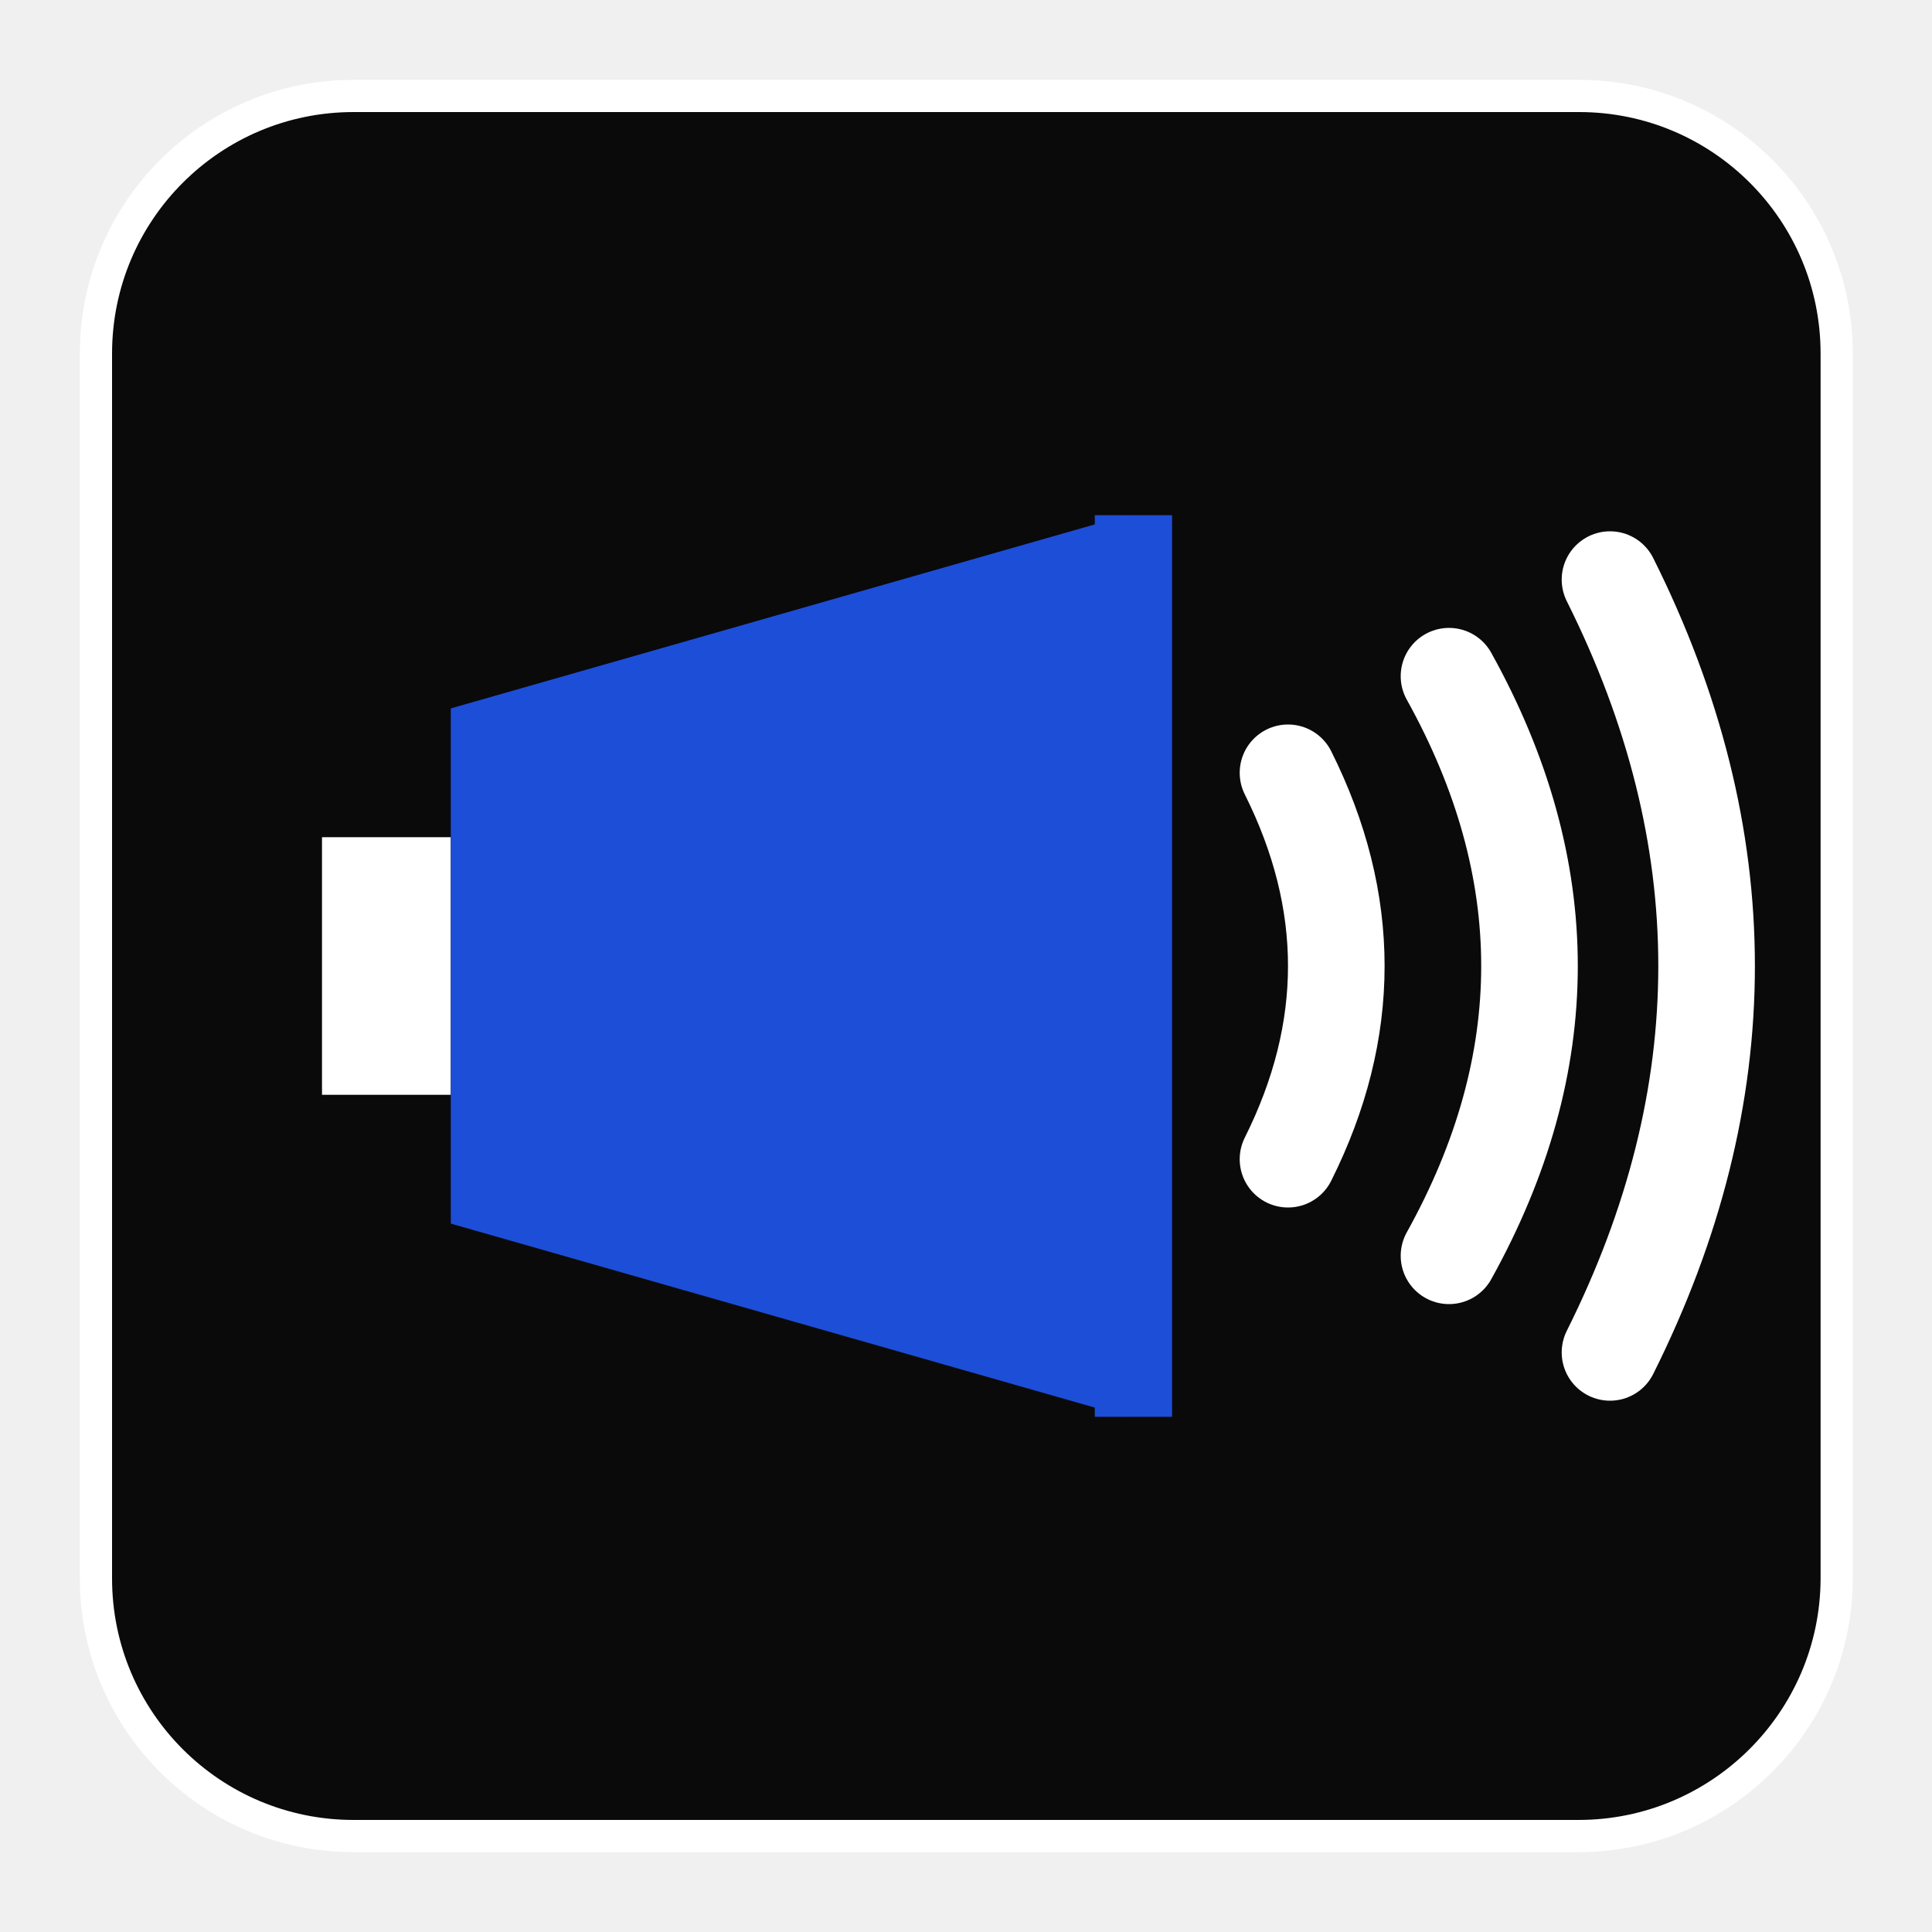
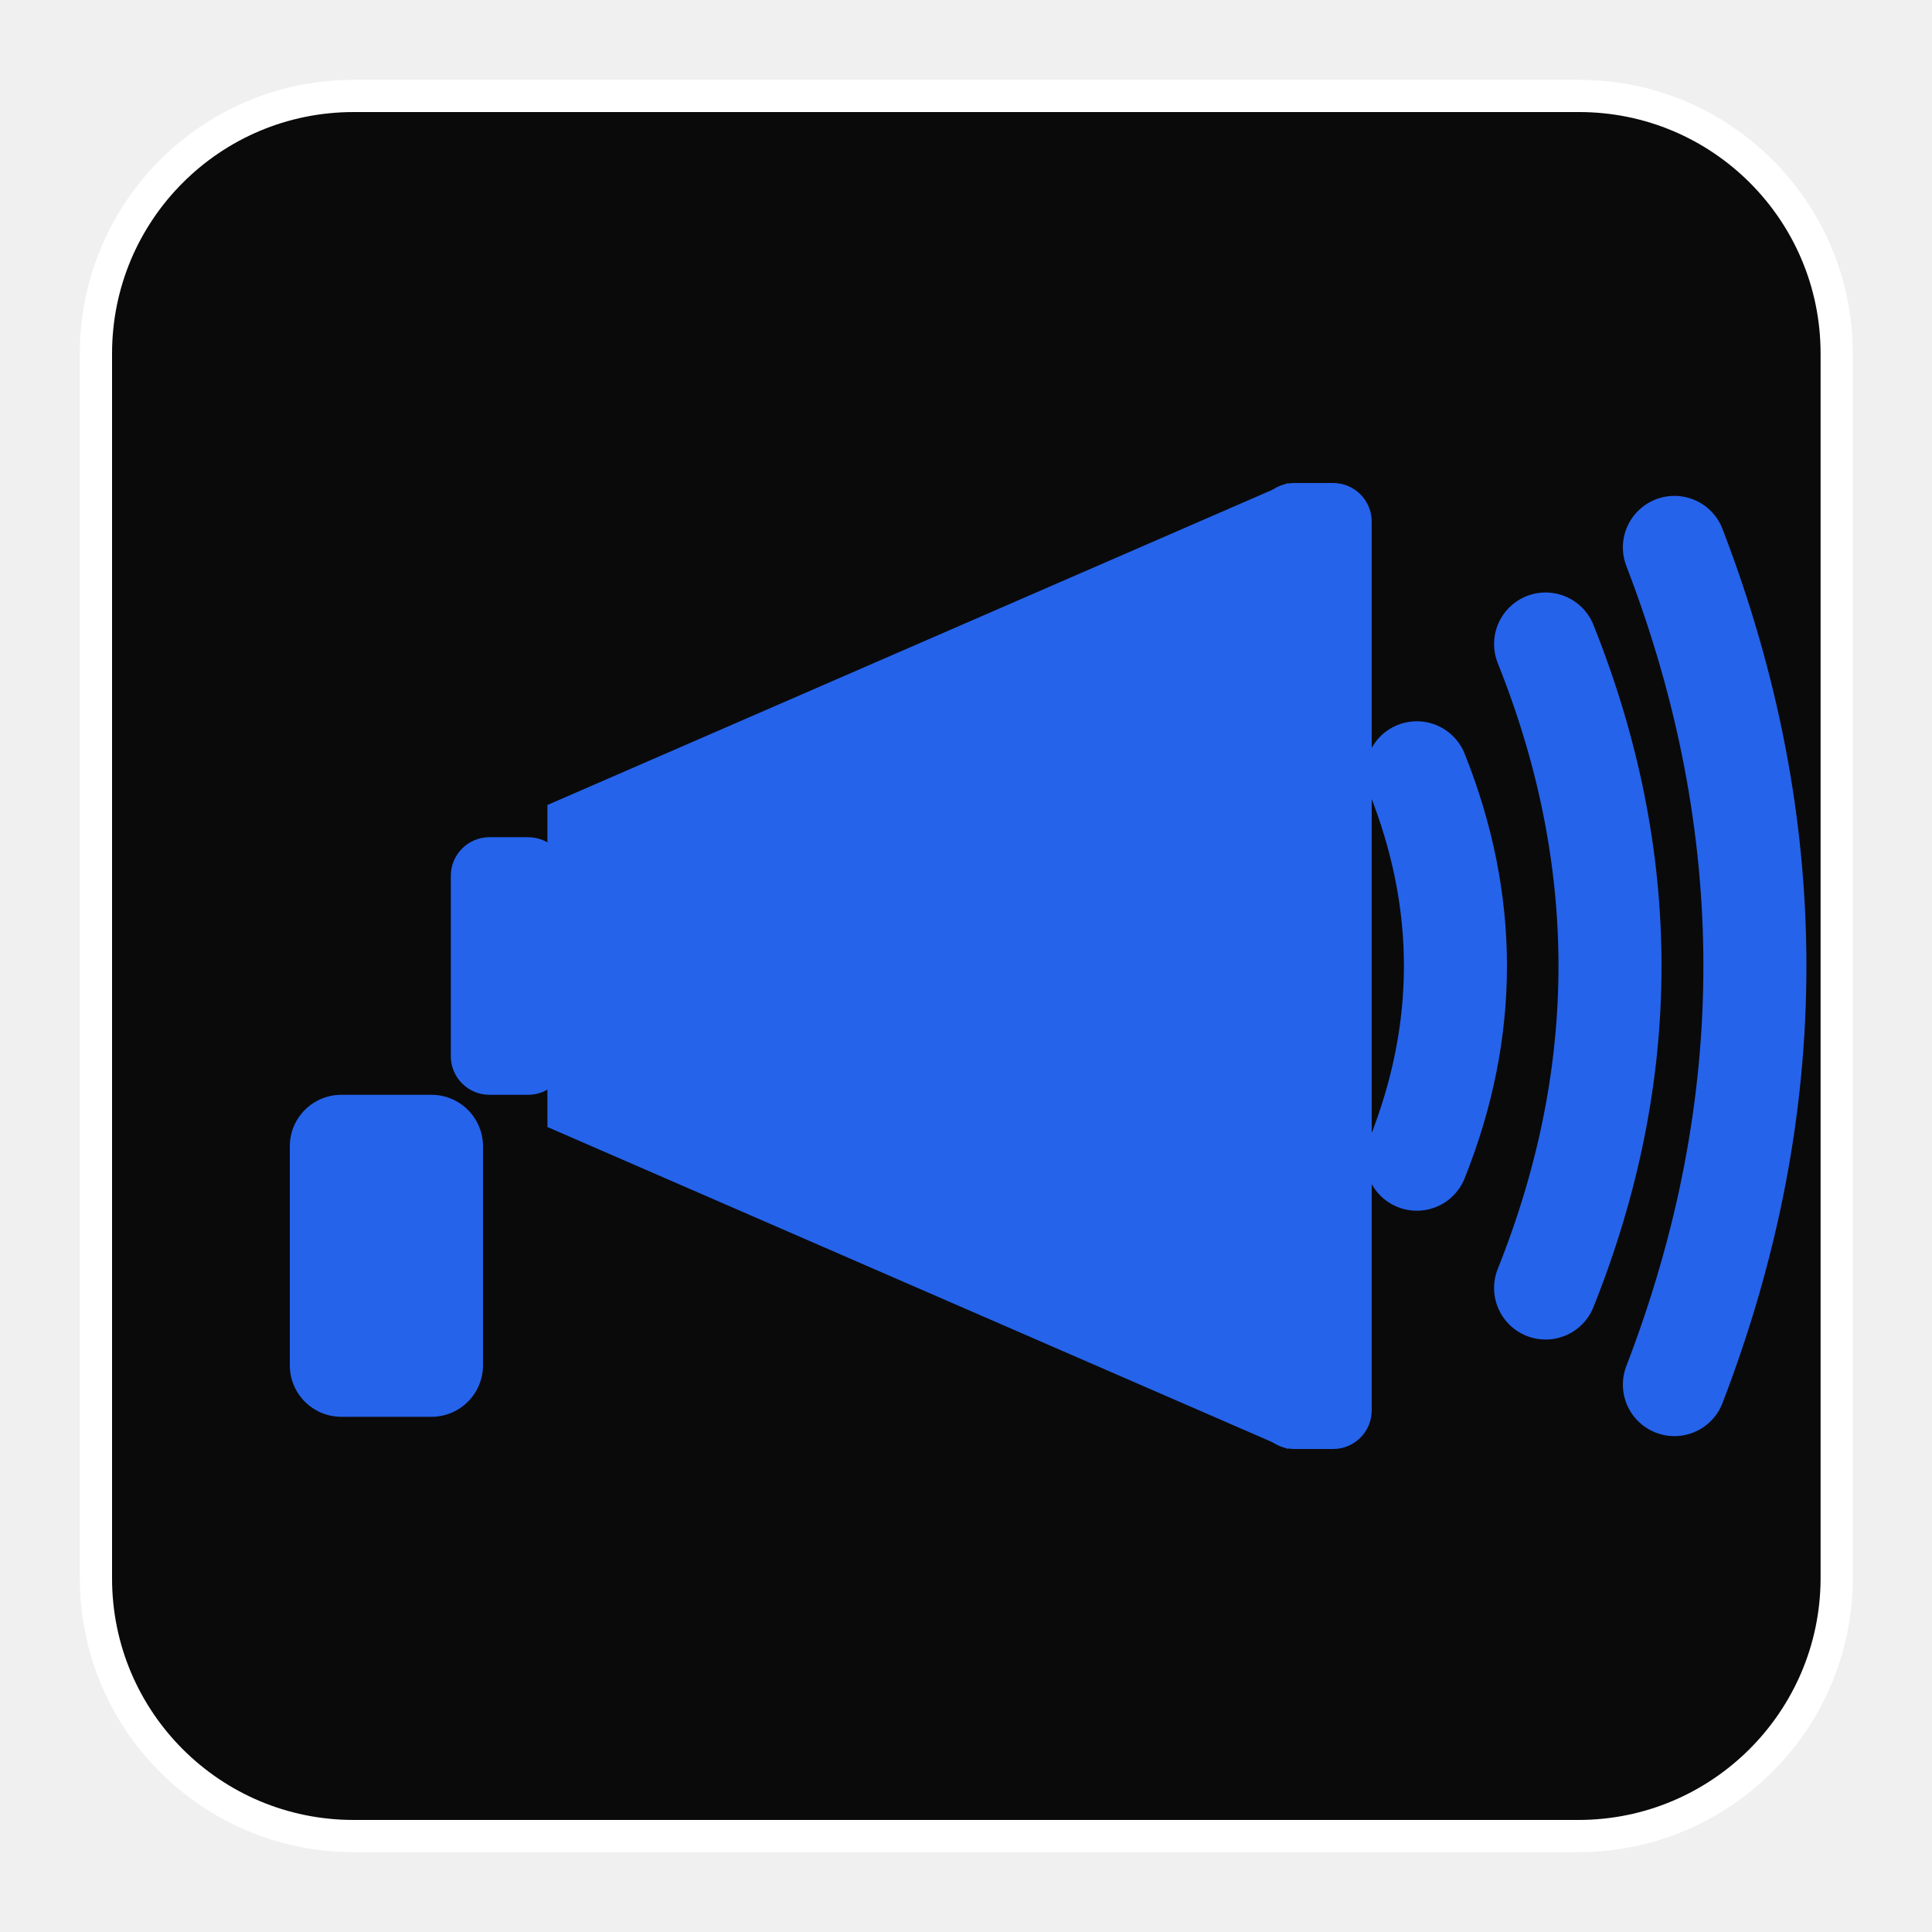
<svg xmlns="http://www.w3.org/2000/svg" version="1.1" x="0px" y="0px" viewBox="0 0 30 30" style="enable-background:new 0 0 30 30;" xml:space="preserve">
  <defs>
    <style type="text/css">
    .st-bg{fill:#0A0A0A;stroke:#FFFFFF;stroke-width:0.5;stroke-miterlimit:10;}
-     .st-meg{fill:#1D4ED8;}
-     .st-handle{fill:#FFFFFF;}
-     .st-wave{fill:none;stroke:#FFFFFF;stroke-width:1.5;stroke-linecap:round;}
+     .st-blue{fill:#2563EB;}
+     .st-blue-stroke{fill:none;stroke:#2563EB;stroke-width:1.6;stroke-linecap:round;stroke-linejoin:round;}

    .meg-breathe {
      animation: breathe 2.8s ease-in-out infinite;
      transform-origin: 15px 15px;
    }
-     .wave-1 { animation: wave-pulse 2.4s ease-in-out infinite; transform-origin: 19px 15px; }
-     .wave-2 { animation: wave-pulse 2.4s ease-in-out 0.25s infinite; transform-origin: 19px 15px; }
-     .wave-3 { animation: wave-pulse 2.4s ease-in-out 0.5s infinite; transform-origin: 19px 15px; }
+     .wave-1 { animation: wave-pulse 2.4s ease-in-out infinite; transform-origin: 21px 15px; }
+     .wave-2 { animation: wave-pulse 2.4s ease-in-out 0.25s infinite; transform-origin: 21px 15px; }
+     .wave-3 { animation: wave-pulse 2.4s ease-in-out 0.5s infinite; transform-origin: 21px 15px; }

    @keyframes breathe {
      0%, 100% { opacity: 0.95; }
      50% { opacity: 1; }
    }
    @keyframes wave-pulse {
      0%, 100% { opacity: 0.35; }
      50% { opacity: 1; }
    }

    @media (prefers-reduced-motion: reduce) {
      .meg-breathe, .wave-1, .wave-2, .wave-3 { animation: none; }
    }
  </style>
  </defs>
  <path class="st-bg" d="M24.51,28.51H5.49c-2.21,0-4-1.79-4-4V5.49c0-2.21,1.79-4,4-4h19.03c2.21,0,4,1.79,4,4v19.03C28.51,26.72,26.72,28.51,24.51,28.51z" />
  <g class="meg-breathe">
-     <rect x="5" y="13" width="2" height="4" class="st-handle" />
-     <path class="st-meg" d="M7,11 L7,19 L17.5,22 L17.5,8 Z" />
-     <rect x="17" y="8" width="1.2" height="14" class="st-meg" />
+     <rect x="4.5" y="17" width="3" height="5" rx="0.8" class="st-blue" />
+     <rect x="7" y="13" width="1.8" height="4" rx="0.6" class="st-blue" />
+     <path class="st-blue" d="M 8.5 12.5 L 20 7.5 L 20 22.5 L 8.5 17.5 Z" />
+     <rect x="19.5" y="7.5" width="1.8" height="15" rx="0.6" class="st-blue" />
  </g>
-   <path class="st-wave wave-1" d="M20,12 Q21.5,15 20,18" />
-   <path class="st-wave wave-2" d="M22.5,10.5 Q25,15 22.5,19.5" />
-   <path class="st-wave wave-3" d="M25,9 Q28,15 25,21" />
+   <path class="st-blue-stroke wave-1" d="M 22 12 Q 23.2 15 22 18" />
+   <path class="st-blue-stroke wave-2" d="M 24 10 Q 26 15 24 20" />
+   <path class="st-blue-stroke wave-3" d="M 26 8.5 Q 28.5 15 26 21.5" />
</svg>
